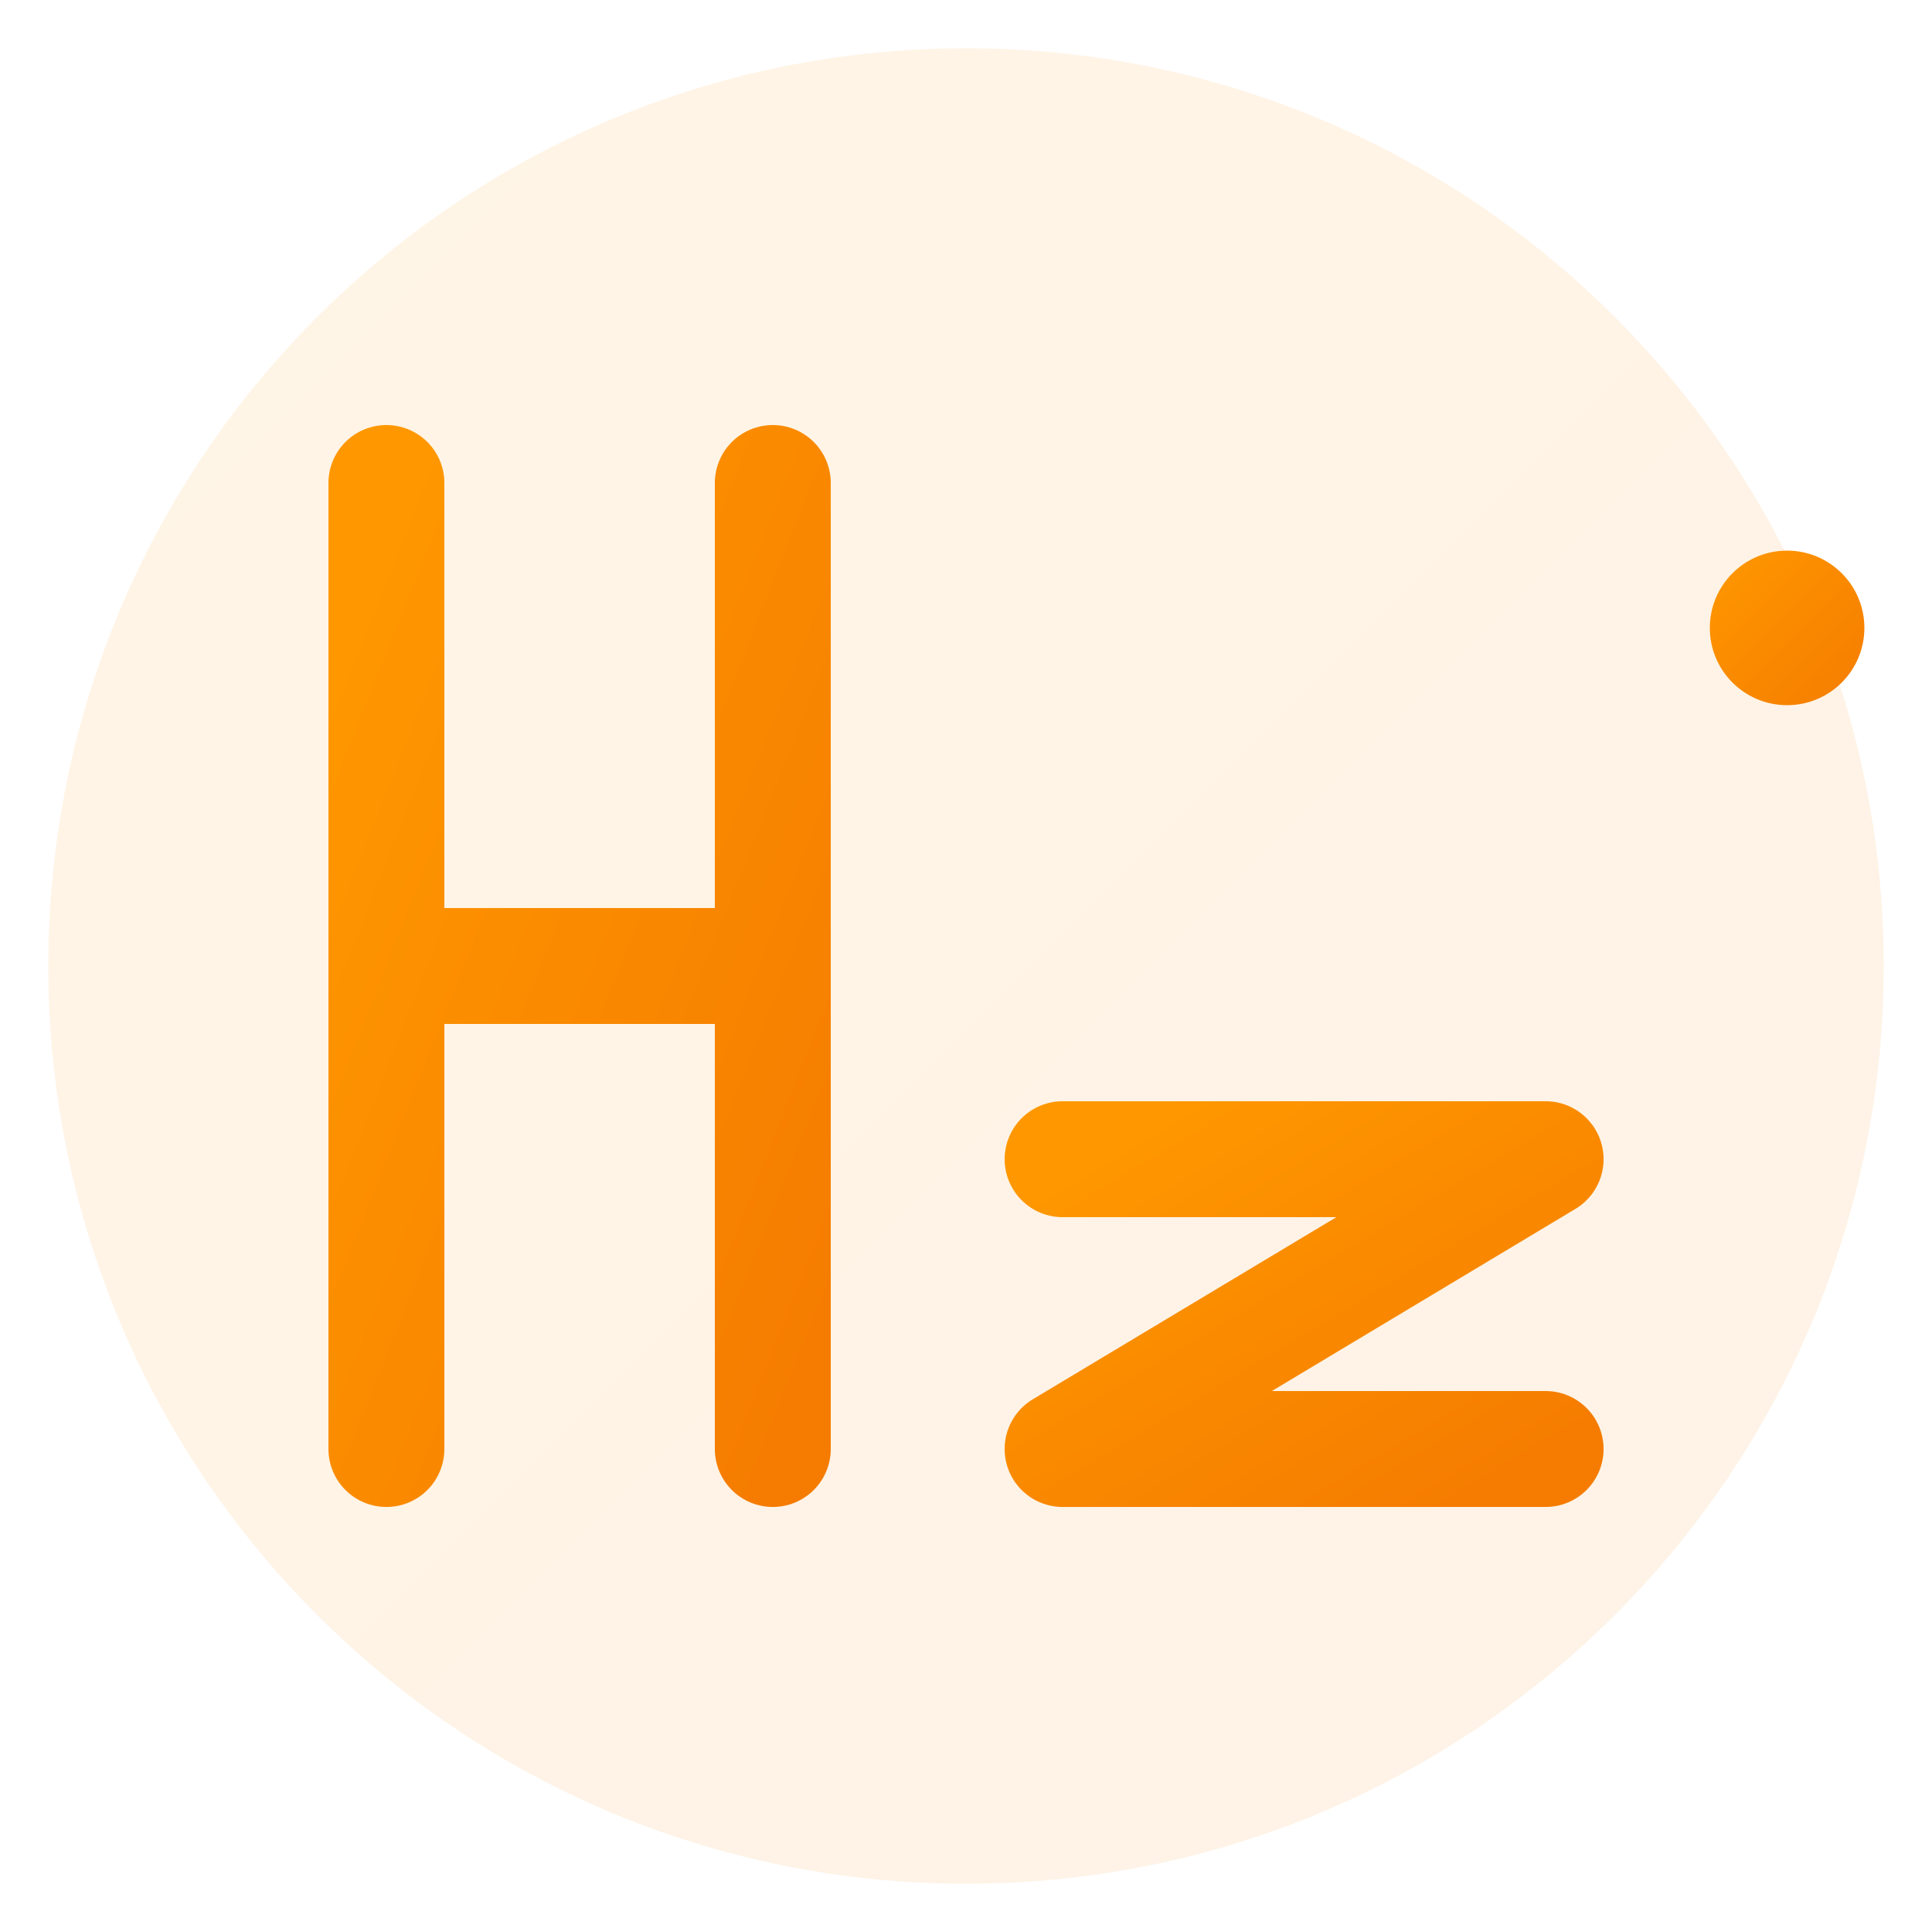
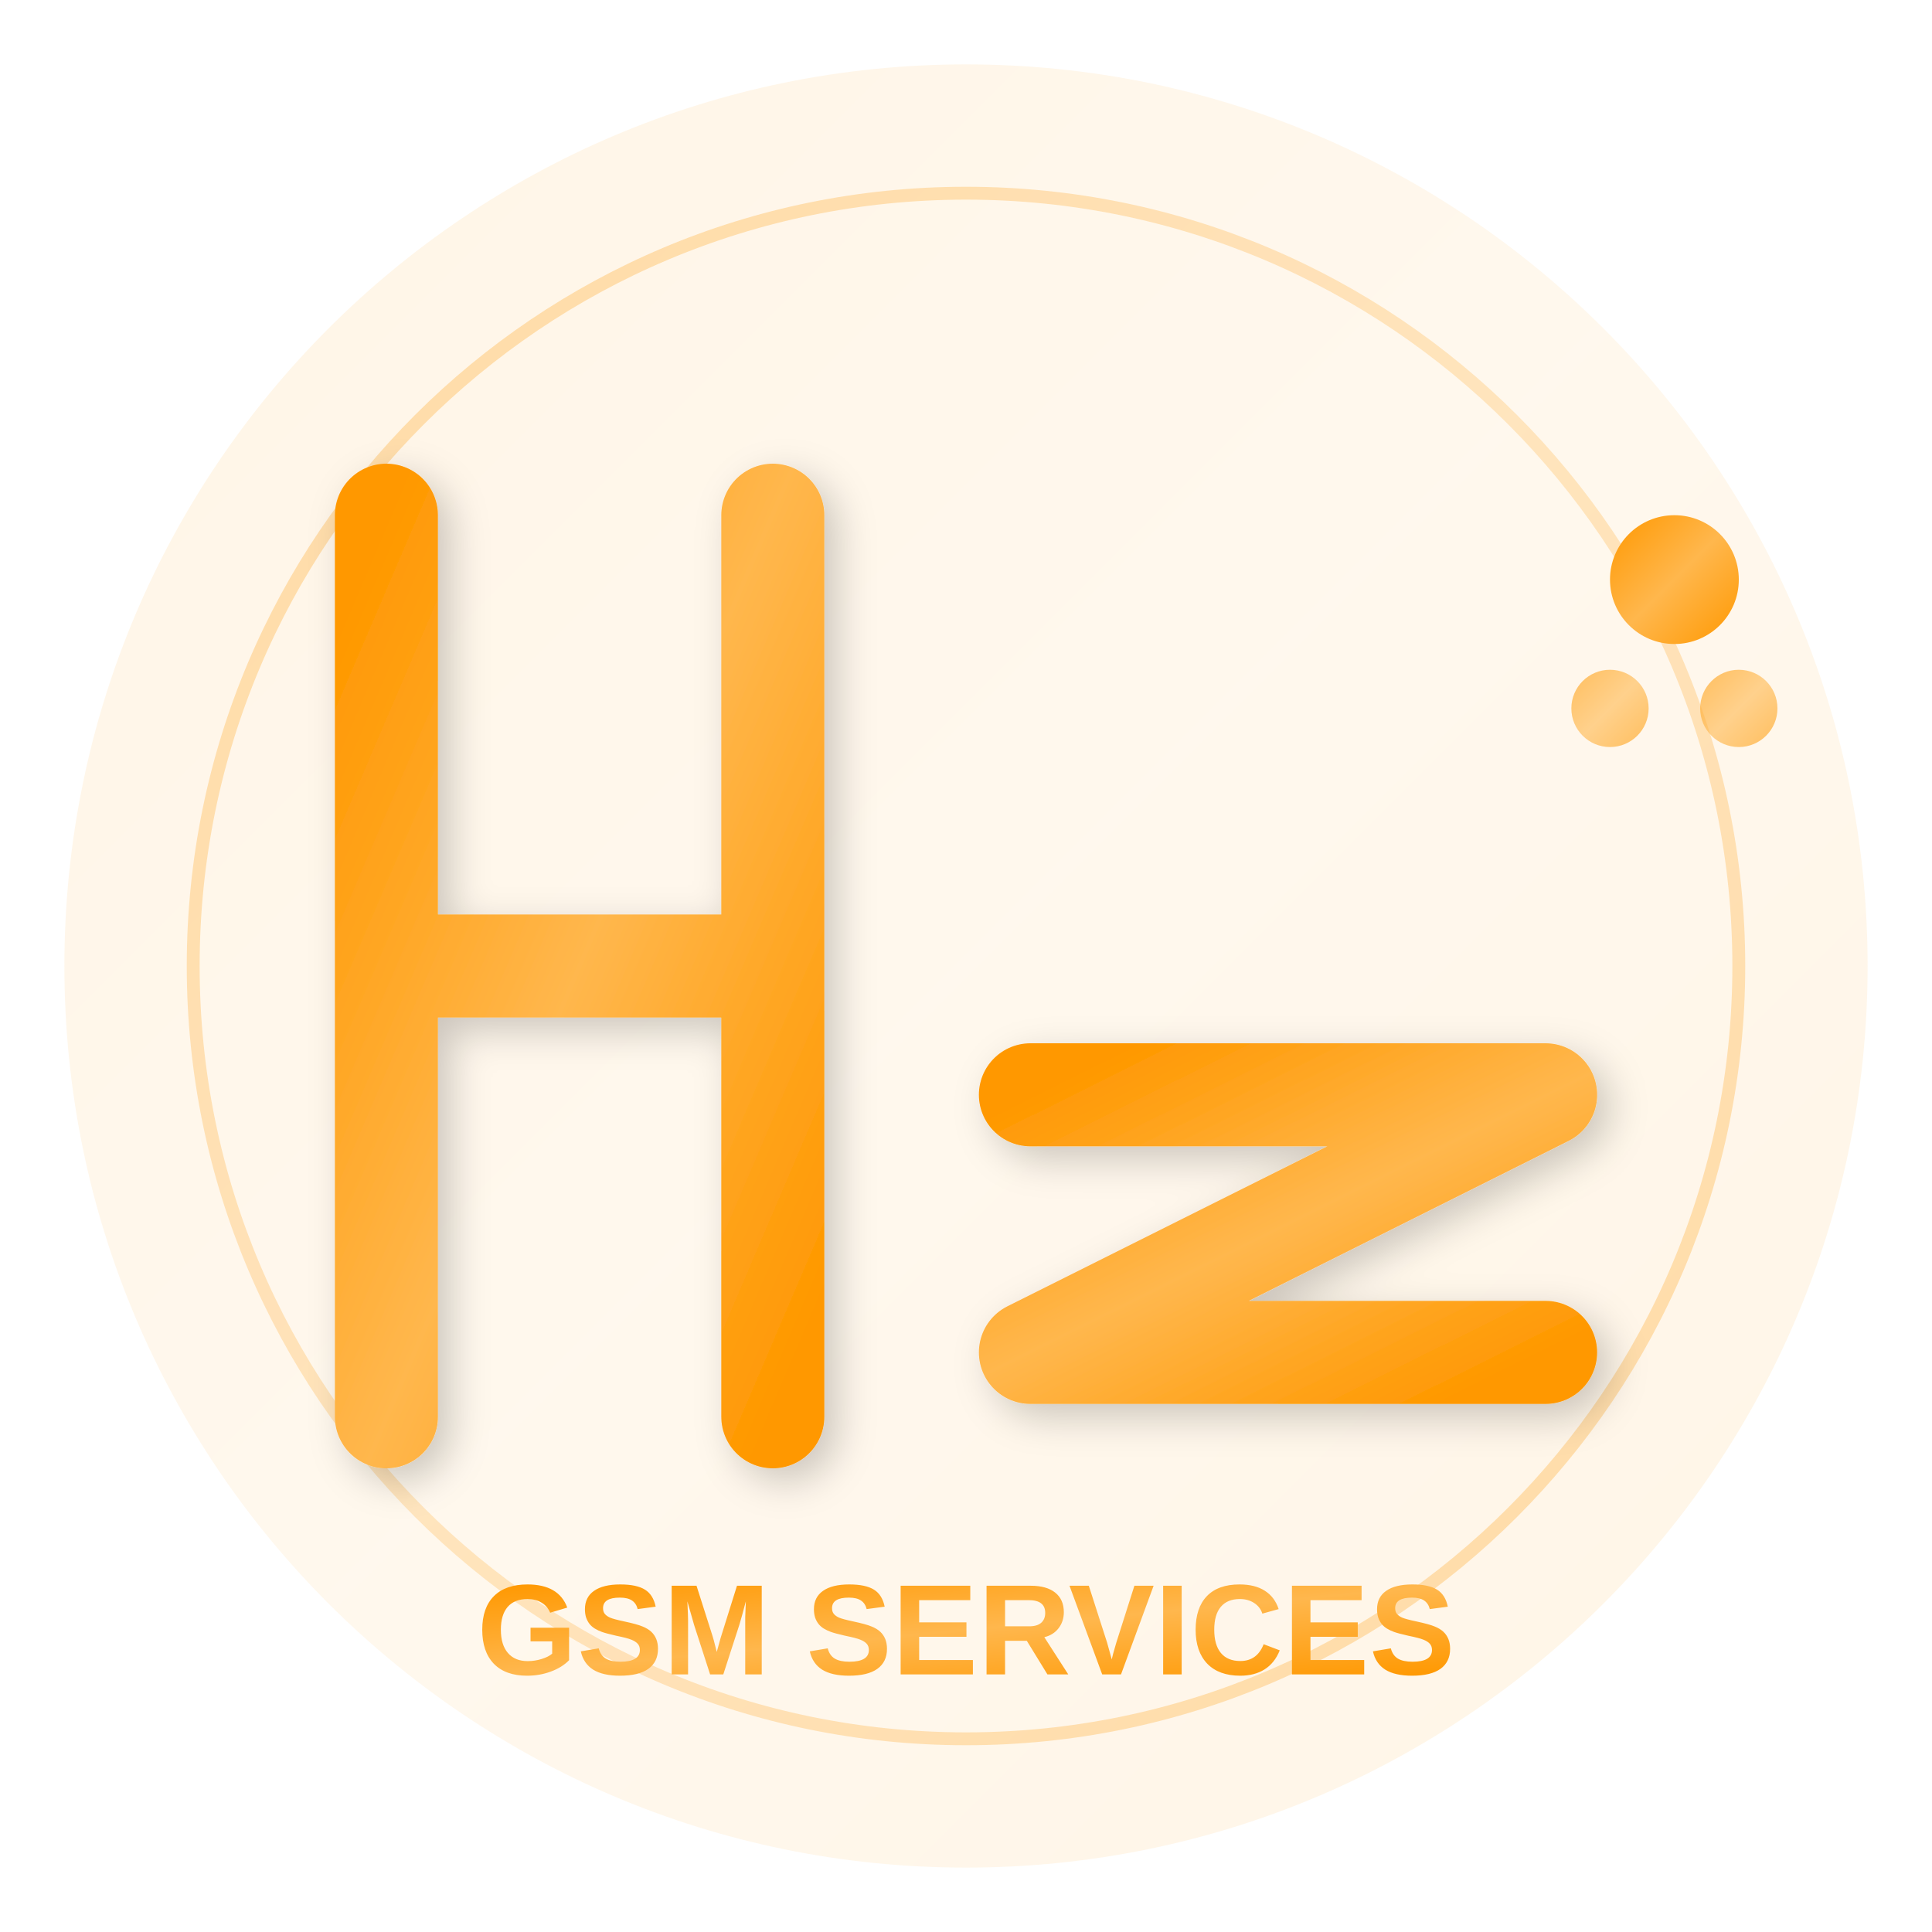
- <svg xmlns="http://www.w3.org/2000/svg" width="200" height="200" viewBox="0 0 200 200">
+ <svg xmlns="http://www.w3.org/2000/svg" width="300" height="300" viewBox="0 0 300 300">
  <defs>
-     <linearGradient id="gradient1" x1="0%" y1="0%" x2="100%" y2="100%">
+     <linearGradient id="logoGradient" x1="0%" y1="0%" x2="100%" y2="100%">
      <stop offset="0%" style="stop-color:#ff9800;stop-opacity:1" />
-       <stop offset="100%" style="stop-color:#f57c00;stop-opacity:1" />
+       <stop offset="50%" style="stop-color:#ffb74d;stop-opacity:1" />
+       <stop offset="100%" style="stop-color:#ff9800;stop-opacity:1" />
    </linearGradient>
+     <filter id="shadow" x="-50%" y="-50%" width="200%" height="200%">
+       <feGaussianBlur in="SourceAlpha" stdDeviation="3" />
+       <feOffset dx="2" dy="2" result="offsetblur" />
+       <feComponentTransfer>
+         <feFuncA type="linear" slope="0.2" />
+       </feComponentTransfer>
+       <feMerge>
+         <feMergeNode />
+         <feMergeNode in="SourceGraphic" />
+       </feMerge>
+     </filter>
  </defs>
-   <circle cx="100" cy="100" r="95" fill="url(#gradient1)" opacity="0.1" />
-   <path d="M 40 50 L 40 150 M 40 100 L 80 100 M 80 50 L 80 150" stroke="url(#gradient1)" stroke-width="12" fill="none" stroke-linecap="round" stroke-linejoin="round" />
-   <path d="M 110 120 L 160 120 L 110 150 L 160 150" stroke="url(#gradient1)" stroke-width="12" fill="none" stroke-linecap="round" stroke-linejoin="round" />
-   <circle cx="185" cy="65" r="8" fill="url(#gradient1)" />
+   <circle cx="150" cy="150" r="140" fill="url(#logoGradient)" opacity="0.1" />
+   <circle cx="150" cy="150" r="120" fill="none" stroke="url(#logoGradient)" stroke-width="2" opacity="0.3" />
+   <g filter="url(#shadow)">
+     <path d="M 60 80 L 60 220 M 60 150 L 120 150 M 120 80 L 120 220" stroke="url(#logoGradient)" stroke-width="16" fill="none" stroke-linecap="round" stroke-linejoin="round" />
+   </g>
+   <g filter="url(#shadow)">
+     <path d="M 160 170 L 240 170 L 160 210 L 240 210" stroke="url(#logoGradient)" stroke-width="16" fill="none" stroke-linecap="round" stroke-linejoin="round" />
+   </g>
+   <circle cx="260" cy="90" r="10" fill="url(#logoGradient)">
+     <animate attributeName="r" values="10;12;10" dur="2s" repeatCount="indefinite" />
+   </circle>
+   <circle cx="250" cy="110" r="6" fill="url(#logoGradient)" opacity="0.6">
+     <animate attributeName="opacity" values="0.6;1;0.6" dur="2s" begin="0.5s" repeatCount="indefinite" />
+   </circle>
+   <circle cx="270" cy="110" r="6" fill="url(#logoGradient)" opacity="0.6">
+     <animate attributeName="opacity" values="0.6;1;0.6" dur="2s" begin="1s" repeatCount="indefinite" />
+   </circle>
+   <text x="150" y="260" font-family="Arial, sans-serif" font-size="20" font-weight="bold" fill="url(#logoGradient)" text-anchor="middle">
+     GSM SERVICES
+   </text>
</svg>
